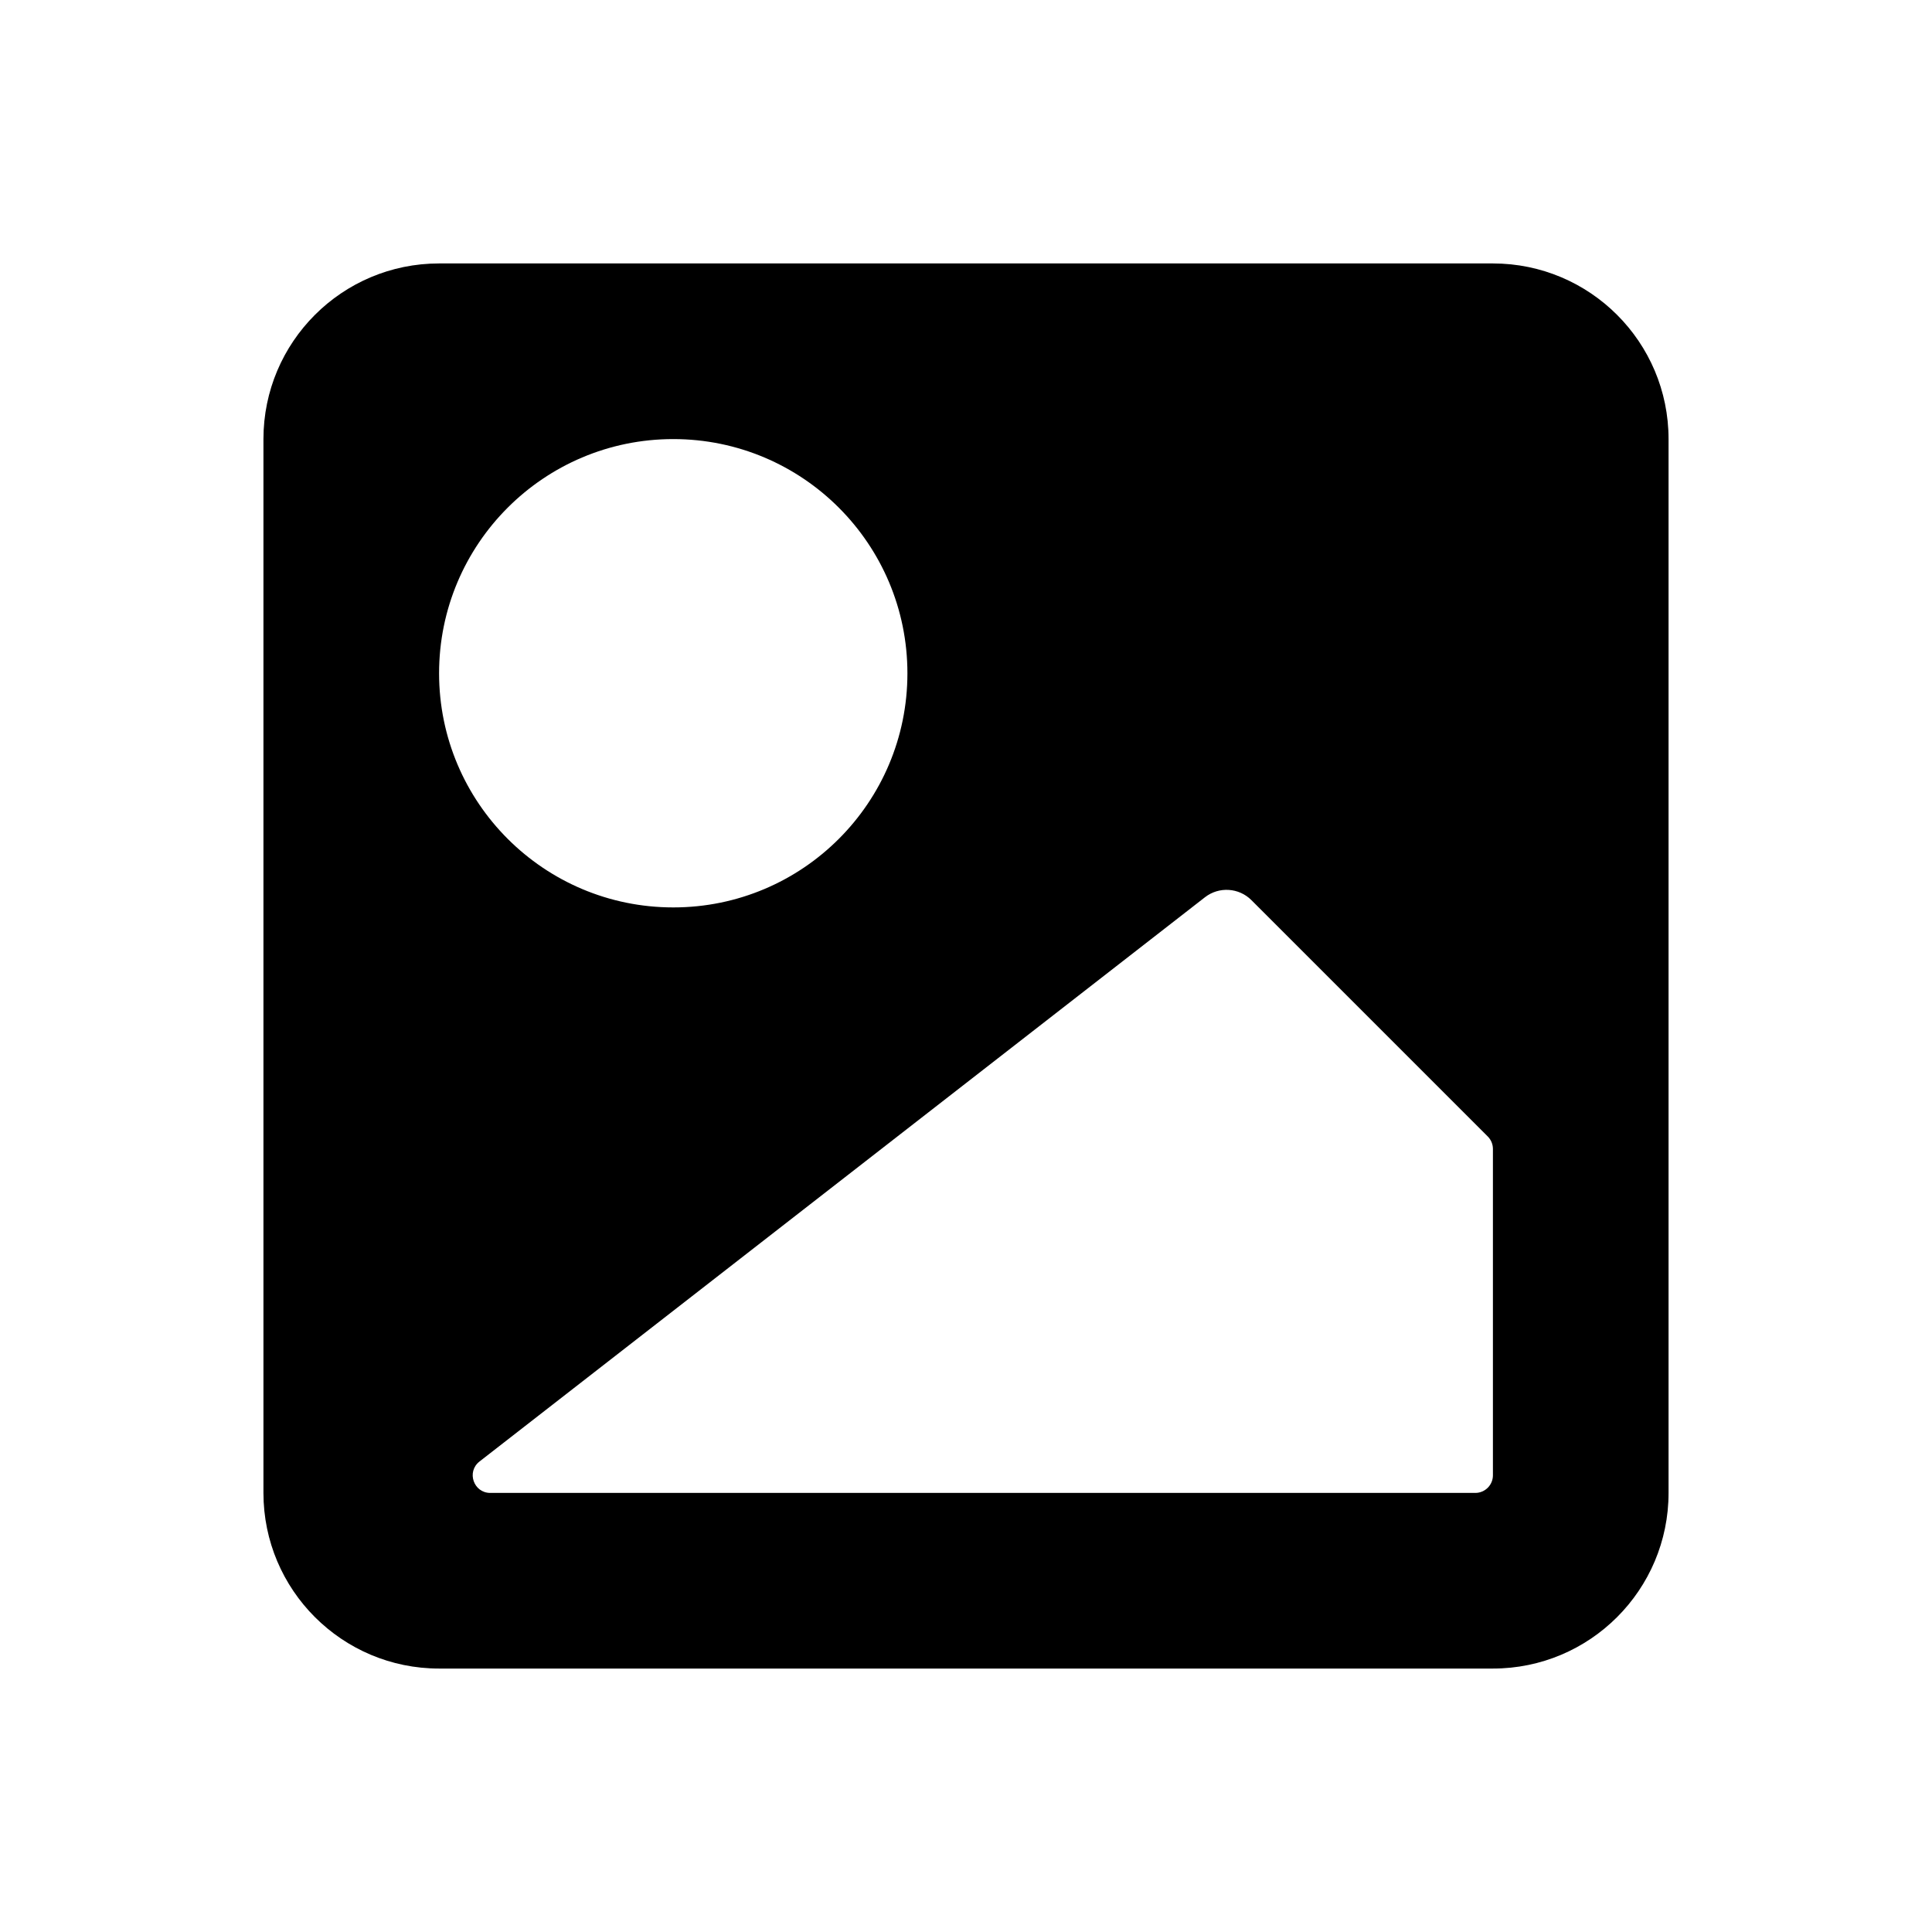
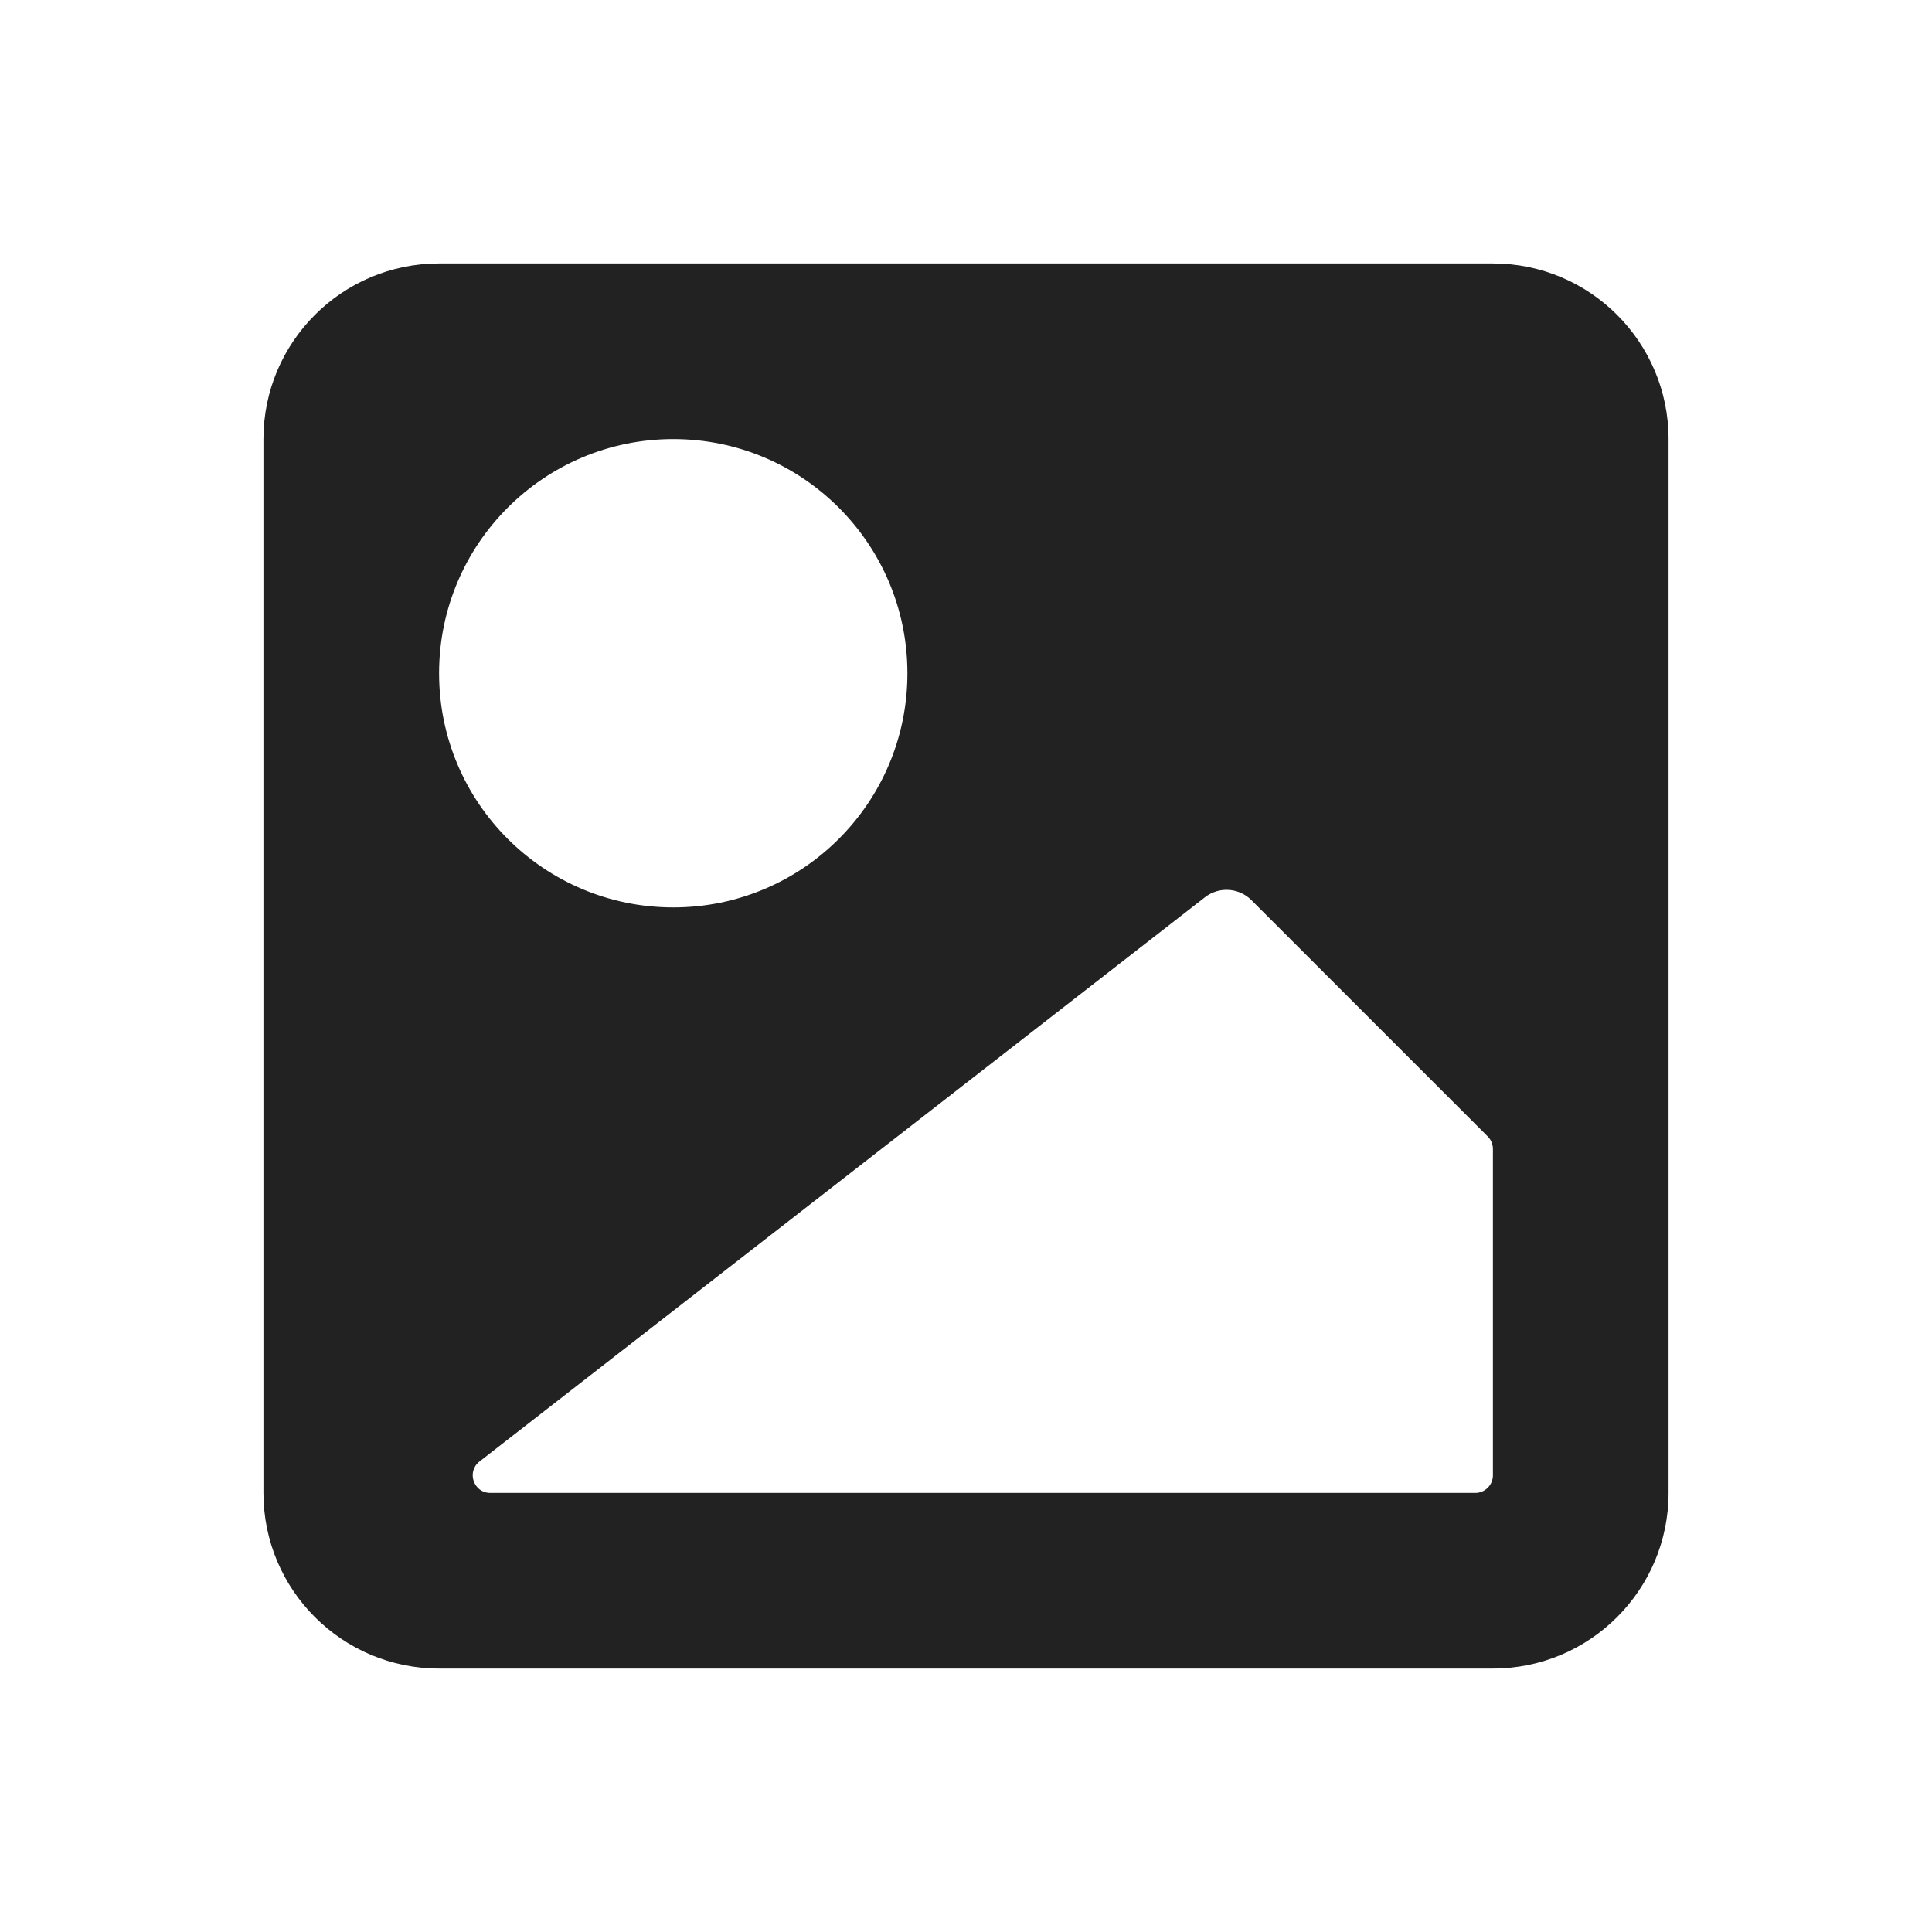
<svg xmlns="http://www.w3.org/2000/svg" width="56" height="56" viewBox="0 0 56 56" fill="none">
-   <path fill-rule="evenodd" clip-rule="evenodd" d="M43.273 7.636C46.084 7.636 48.364 9.916 48.364 12.727V43.273C48.364 46.084 46.084 48.364 43.273 48.364H12.727C9.916 48.364 7.636 46.084 7.636 43.273V12.727C7.636 9.916 9.916 7.636 12.727 7.636H43.273ZM36.273 26.091C35.91 25.728 35.333 25.692 34.928 26.006L13.898 42.363C13.517 42.661 13.727 43.273 14.211 43.273H42.763C43.044 43.273 43.273 43.044 43.273 42.763V33.302C43.273 33.167 43.219 33.037 43.124 32.942L36.273 26.091ZM19.516 12.727C15.767 12.727 12.727 15.767 12.727 19.516C12.728 23.264 15.767 26.302 19.516 26.302C23.264 26.302 26.302 23.264 26.302 19.516C26.302 15.767 23.264 12.728 19.516 12.727Z" fill="black" />
+   <path fill-rule="evenodd" clip-rule="evenodd" d="M43.273 7.636C46.084 7.636 48.364 9.916 48.364 12.727V43.273C48.364 46.084 46.084 48.364 43.273 48.364H12.727C9.916 48.364 7.636 46.084 7.636 43.273V12.727C7.636 9.916 9.916 7.636 12.727 7.636H43.273ZM36.273 26.091C35.91 25.728 35.333 25.692 34.928 26.006L13.898 42.363C13.517 42.661 13.727 43.273 14.211 43.273H42.763C43.044 43.273 43.273 43.044 43.273 42.763V33.302C43.273 33.167 43.219 33.037 43.124 32.942L36.273 26.091ZM19.516 12.727C15.767 12.727 12.727 15.767 12.727 19.516C12.728 23.264 15.767 26.302 19.516 26.302C23.264 26.302 26.302 23.264 26.302 19.516C26.302 15.767 23.264 12.728 19.516 12.727Z" fill="#222222" />
</svg>
